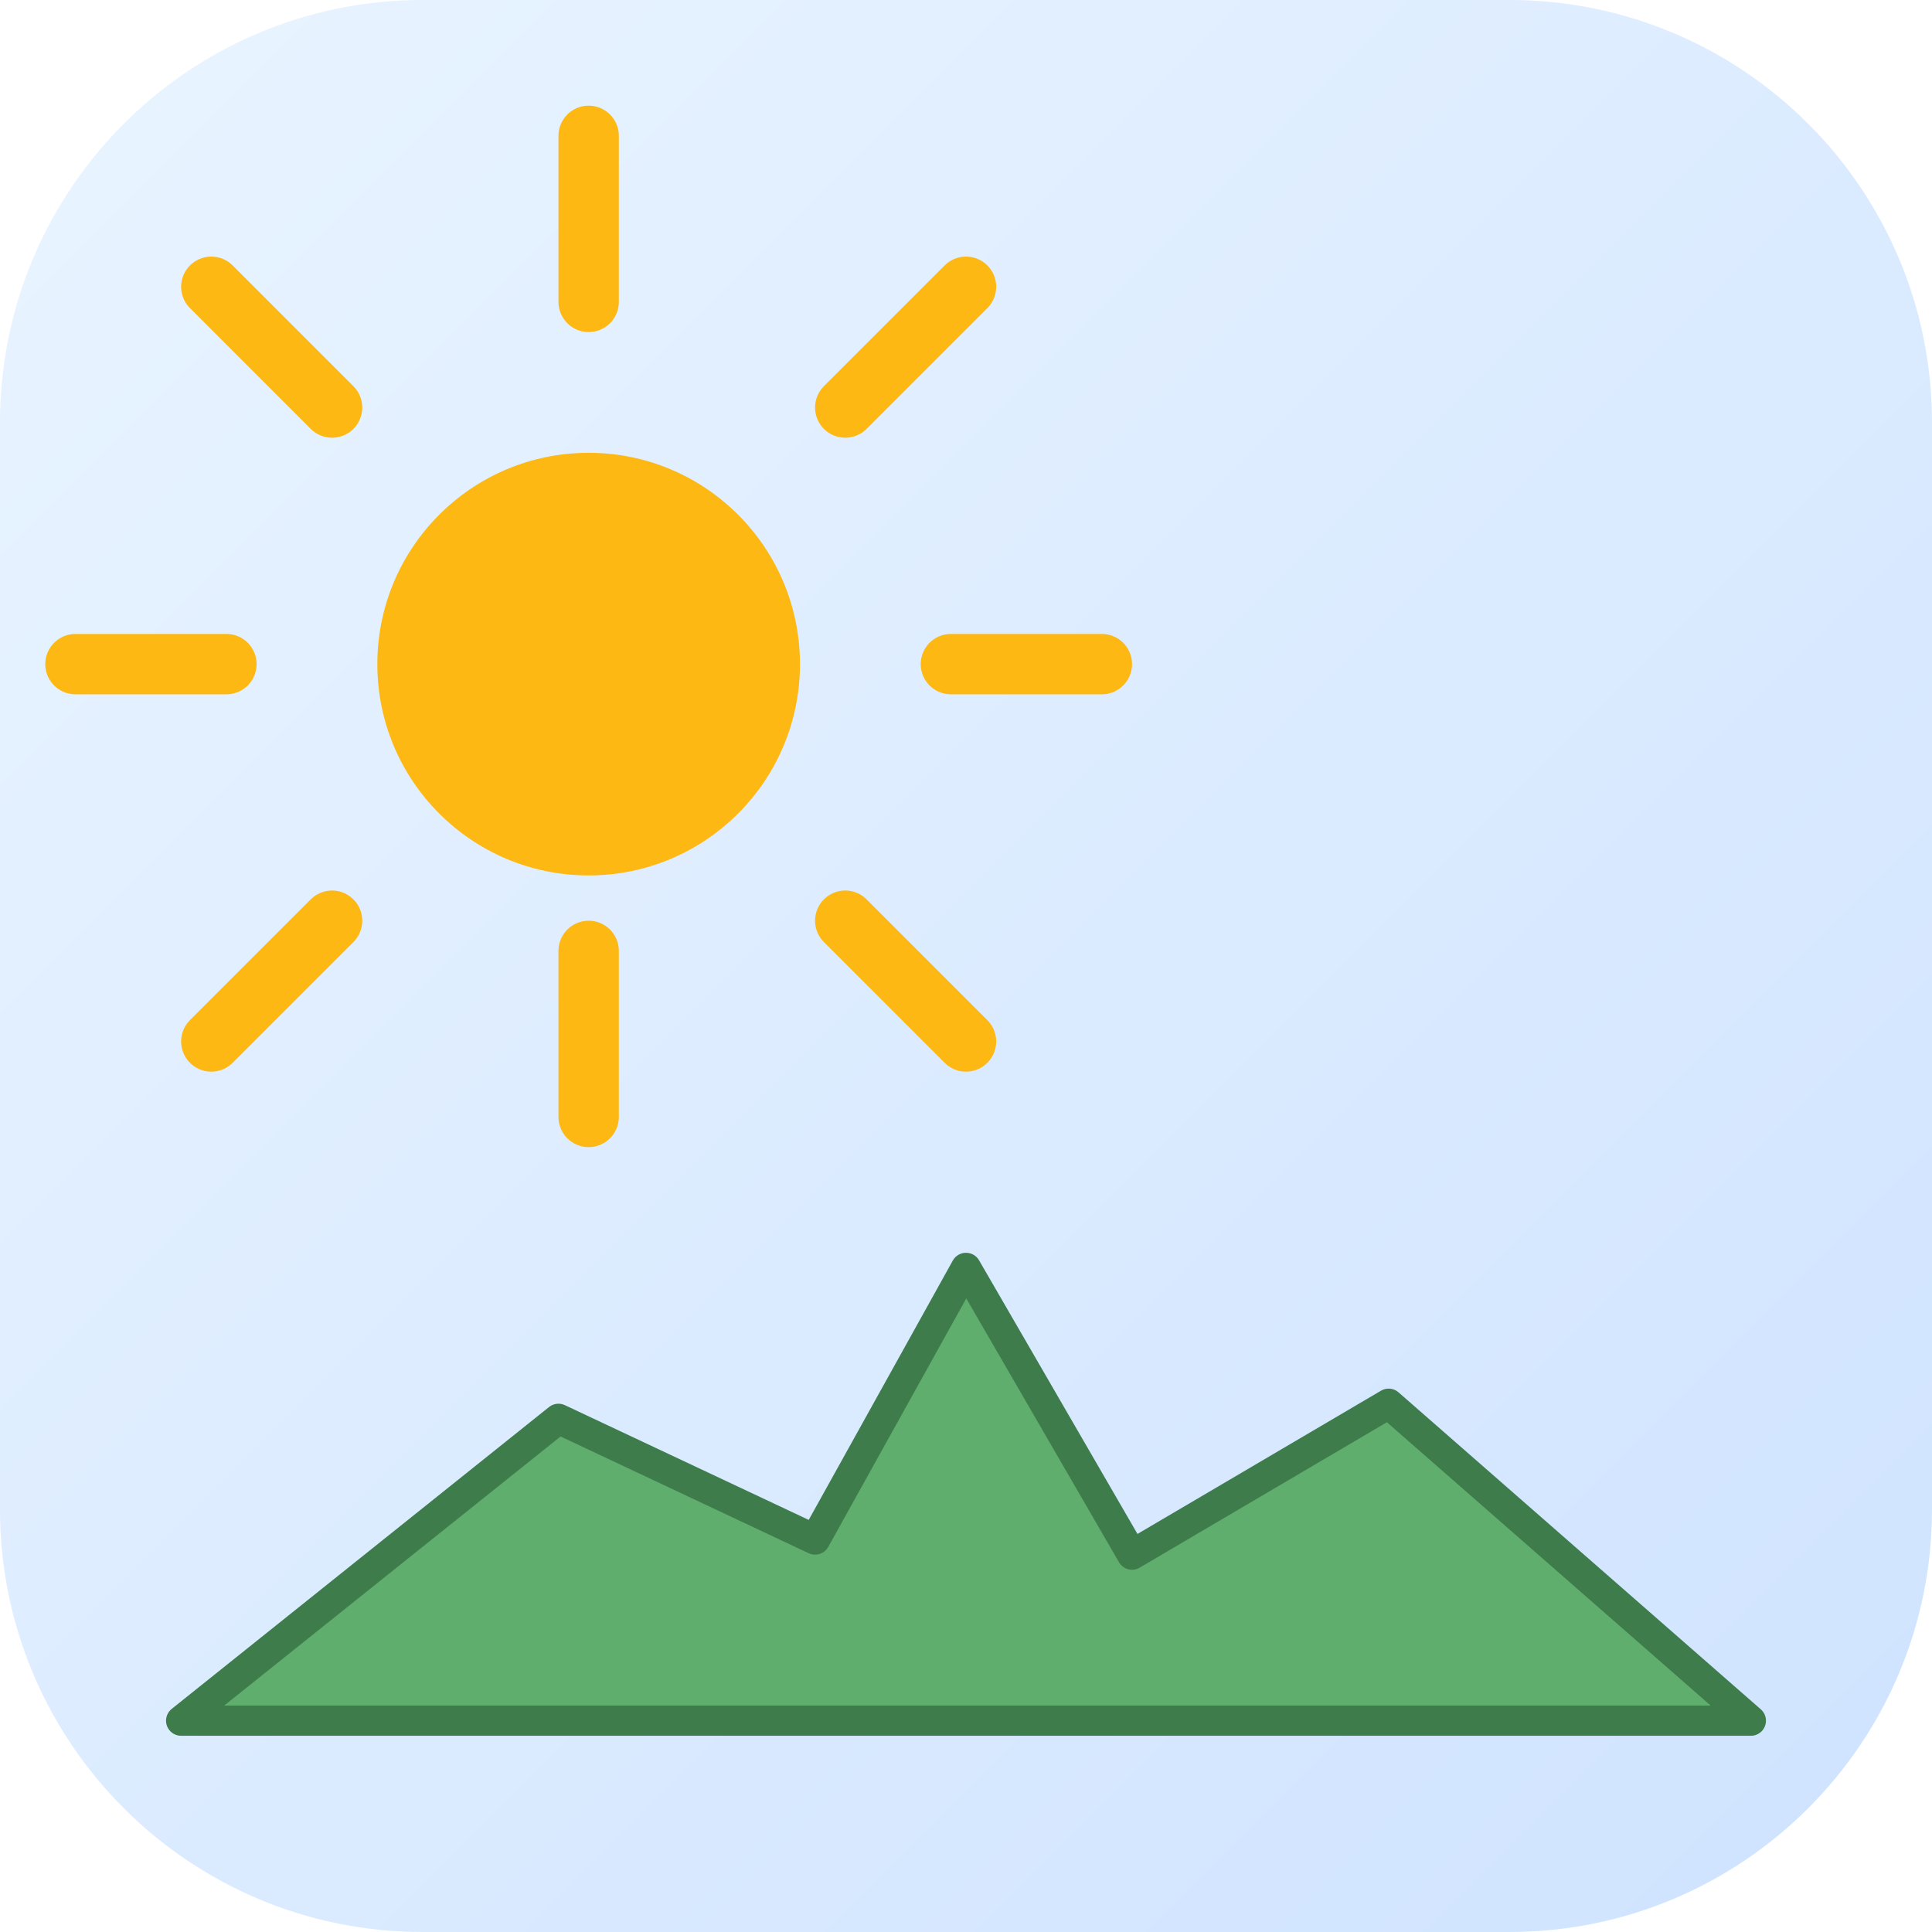
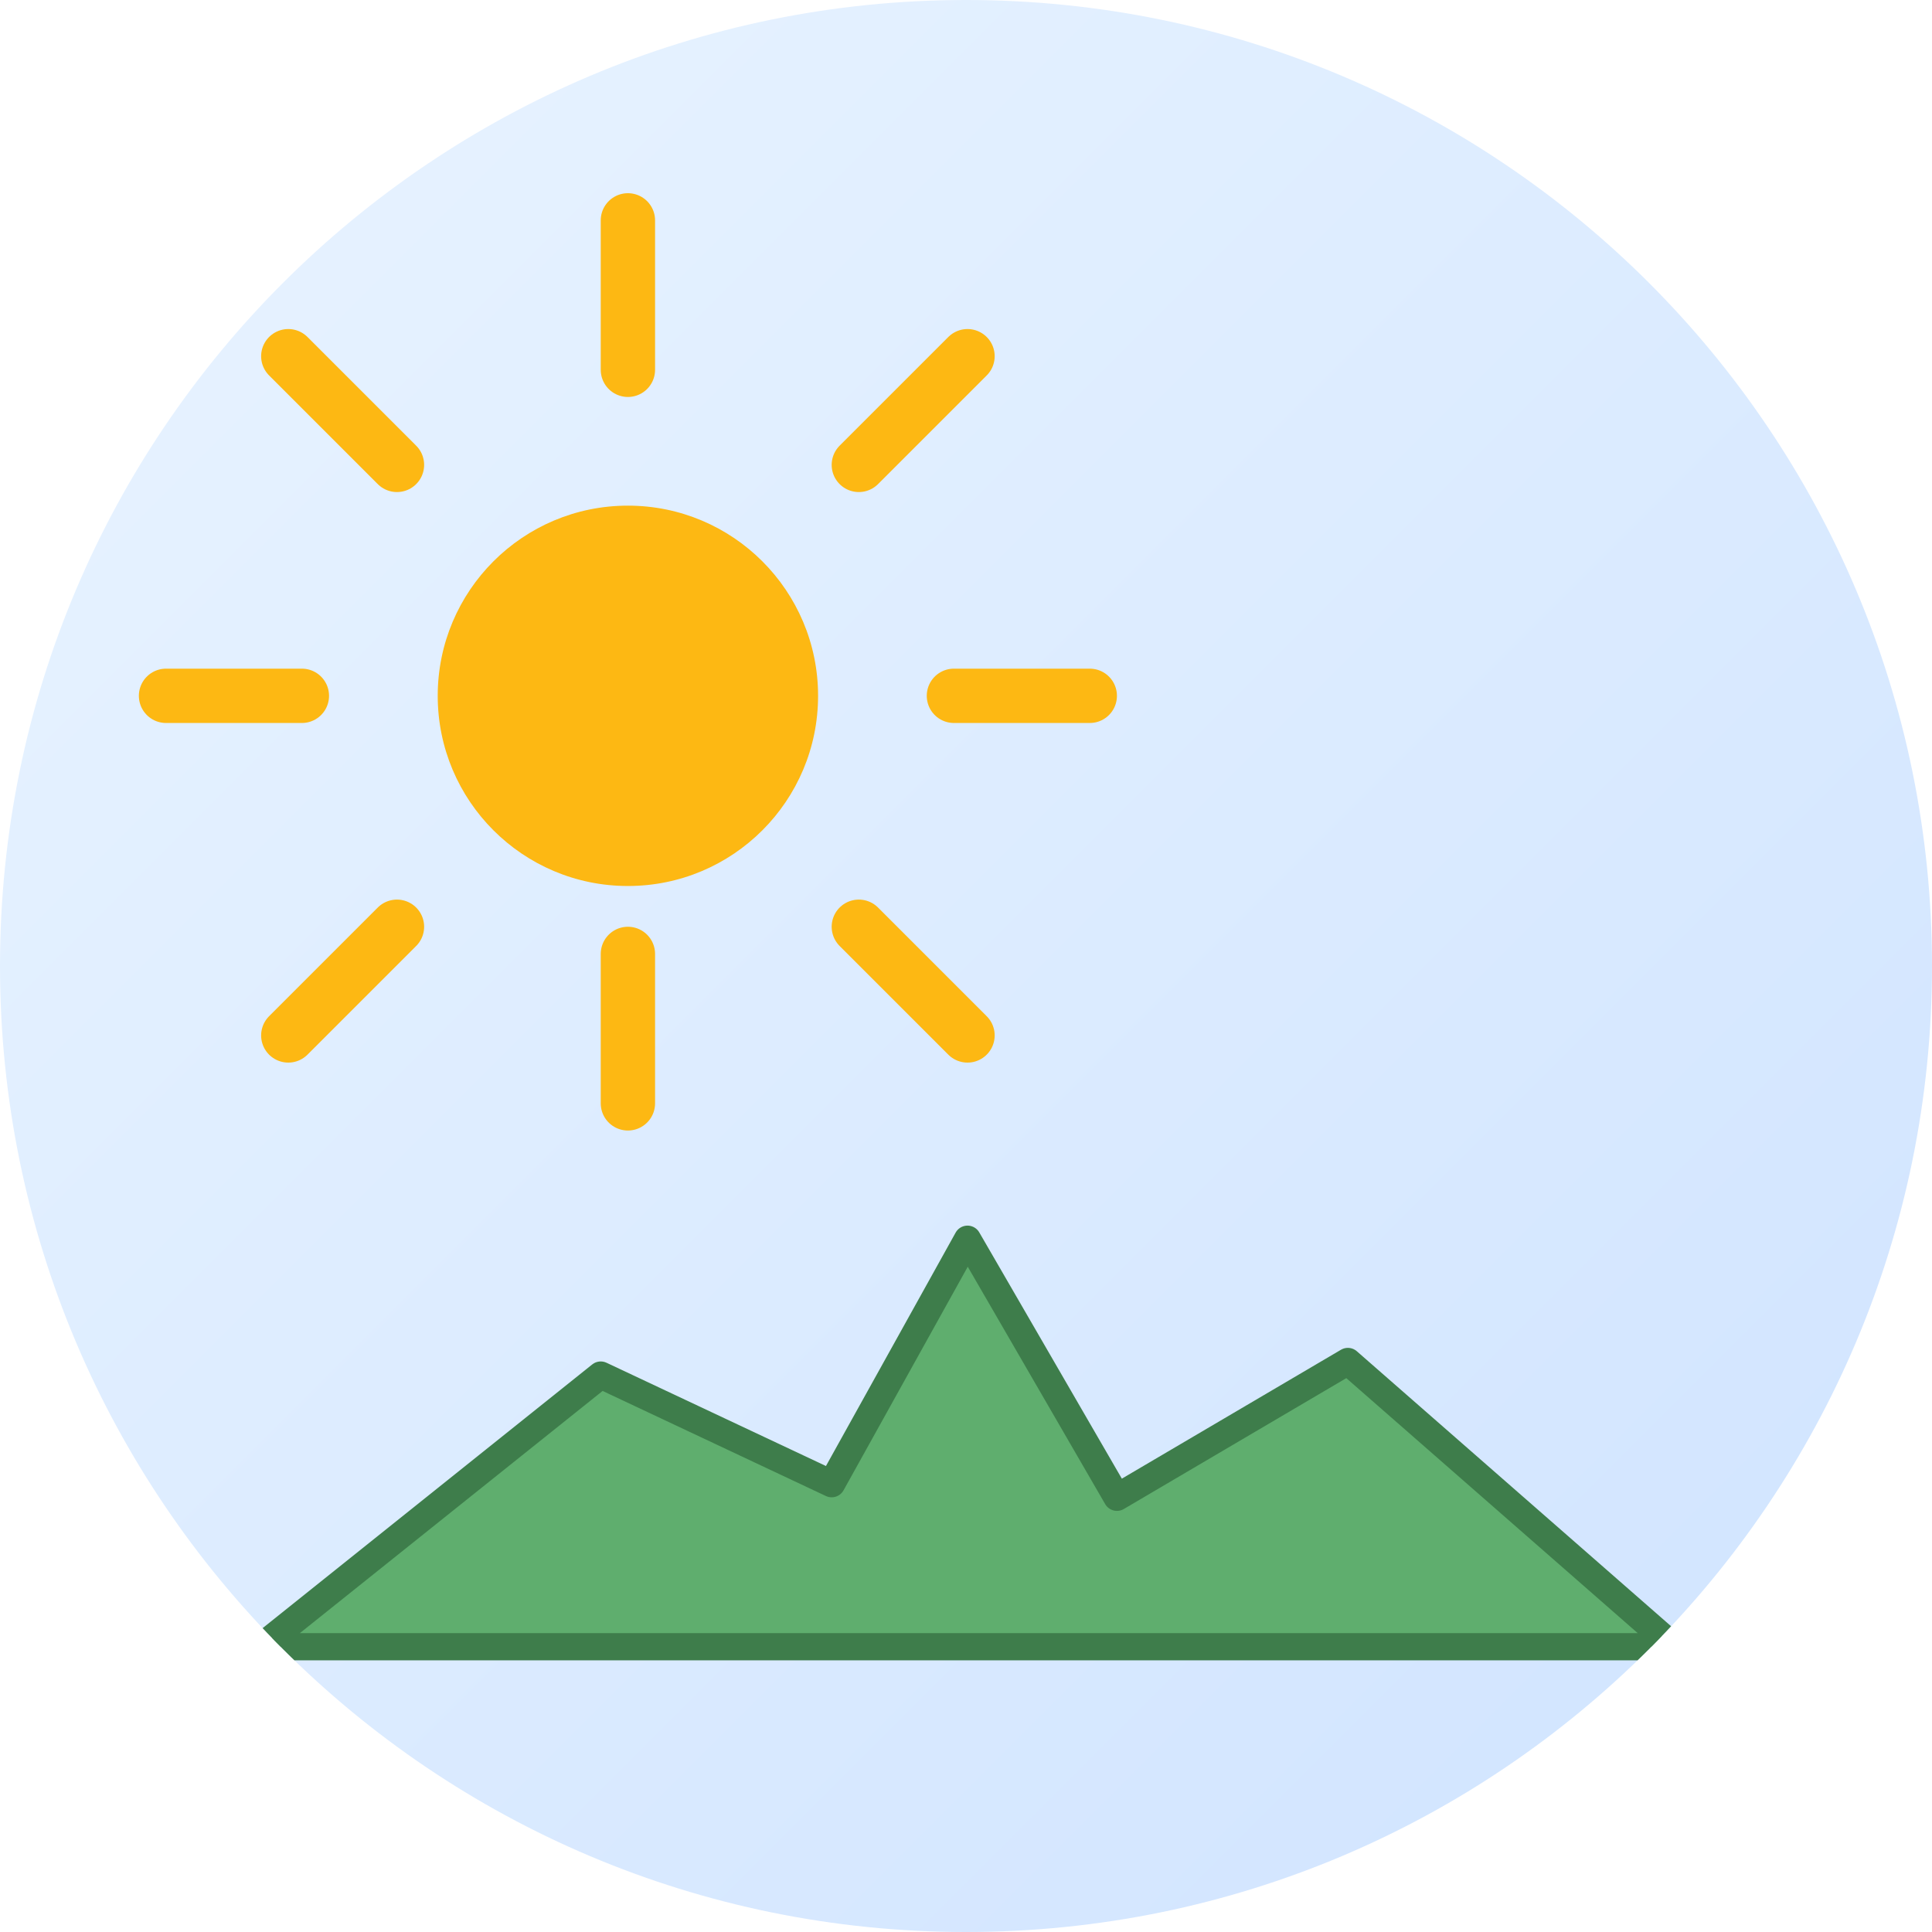
<svg xmlns="http://www.w3.org/2000/svg" viewBox="0 0 256 256" role="img" aria-labelledby="title desc">
  <defs>
    <linearGradient id="sky" x1="0" y1="0" x2="1" y2="1">
      <stop offset="0" stop-color="#E9F4FF" />
      <stop offset="1" stop-color="#CFE3FF" />
    </linearGradient>
+     <clipPath id="round">
+       <circle cx="128" cy="128" r="128" />
+     </clipPath>
  </defs>
-   <rect width="256" height="256" rx="56" fill="url(#sky)" />
-   <g fill="none" stroke="#FDB813" stroke-width="8" stroke-linecap="round">
-     <line x1="78" y1="40" x2="78" y2="18" />
-     <line x1="78" y1="148" x2="78" y2="126" />
-     <line x1="30" y1="88" x2="10" y2="88" />
-     <line x1="146" y1="88" x2="126" y2="88" />
-     <line x1="44" y1="54" x2="28" y2="38" />
-     <line x1="112" y1="54" x2="128" y2="38" />
-     <line x1="44" y1="122" x2="28" y2="138" />
-     <line x1="112" y1="122" x2="128" y2="138" />
+   <g clip-path="url(#round)">
+     <circle cx="128" cy="128" r="128" fill="url(#sky)" />
+     <g transform="translate(13 13) scale(0.9)">
+       <g fill="none" stroke="#FDB813" stroke-width="8" stroke-linecap="round">
+         <line x1="78" y1="40" x2="78" y2="18" />
+         <line x1="78" y1="148" x2="78" y2="126" />
+         <line x1="30" y1="88" x2="10" y2="88" />
+         <line x1="146" y1="88" x2="126" y2="88" />
+         <line x1="44" y1="54" x2="28" y2="38" />
+         <line x1="112" y1="54" x2="128" y2="38" />
+         <line x1="44" y1="122" x2="28" y2="138" />
+         <line x1="112" y1="122" x2="128" y2="138" />
+       </g>
+       <circle cx="78" cy="88" r="28" fill="#FDB813" />
+       <path d="M24 228L74 188 108 204 128 168 150 206 184 186 232 228Z" fill="#5FAE6E" stroke="#3E7D4B" stroke-width="4" stroke-linejoin="round" />
+     </g>
  </g>
-   <circle cx="78" cy="88" r="28" fill="#FDB813" />
-   <path d="M24 228L74 188 108 204 128 168 150 206 184 186 232 228Z" fill="#5FAE6E" stroke="#3E7D4B" stroke-width="4" stroke-linejoin="round" />
</svg>
